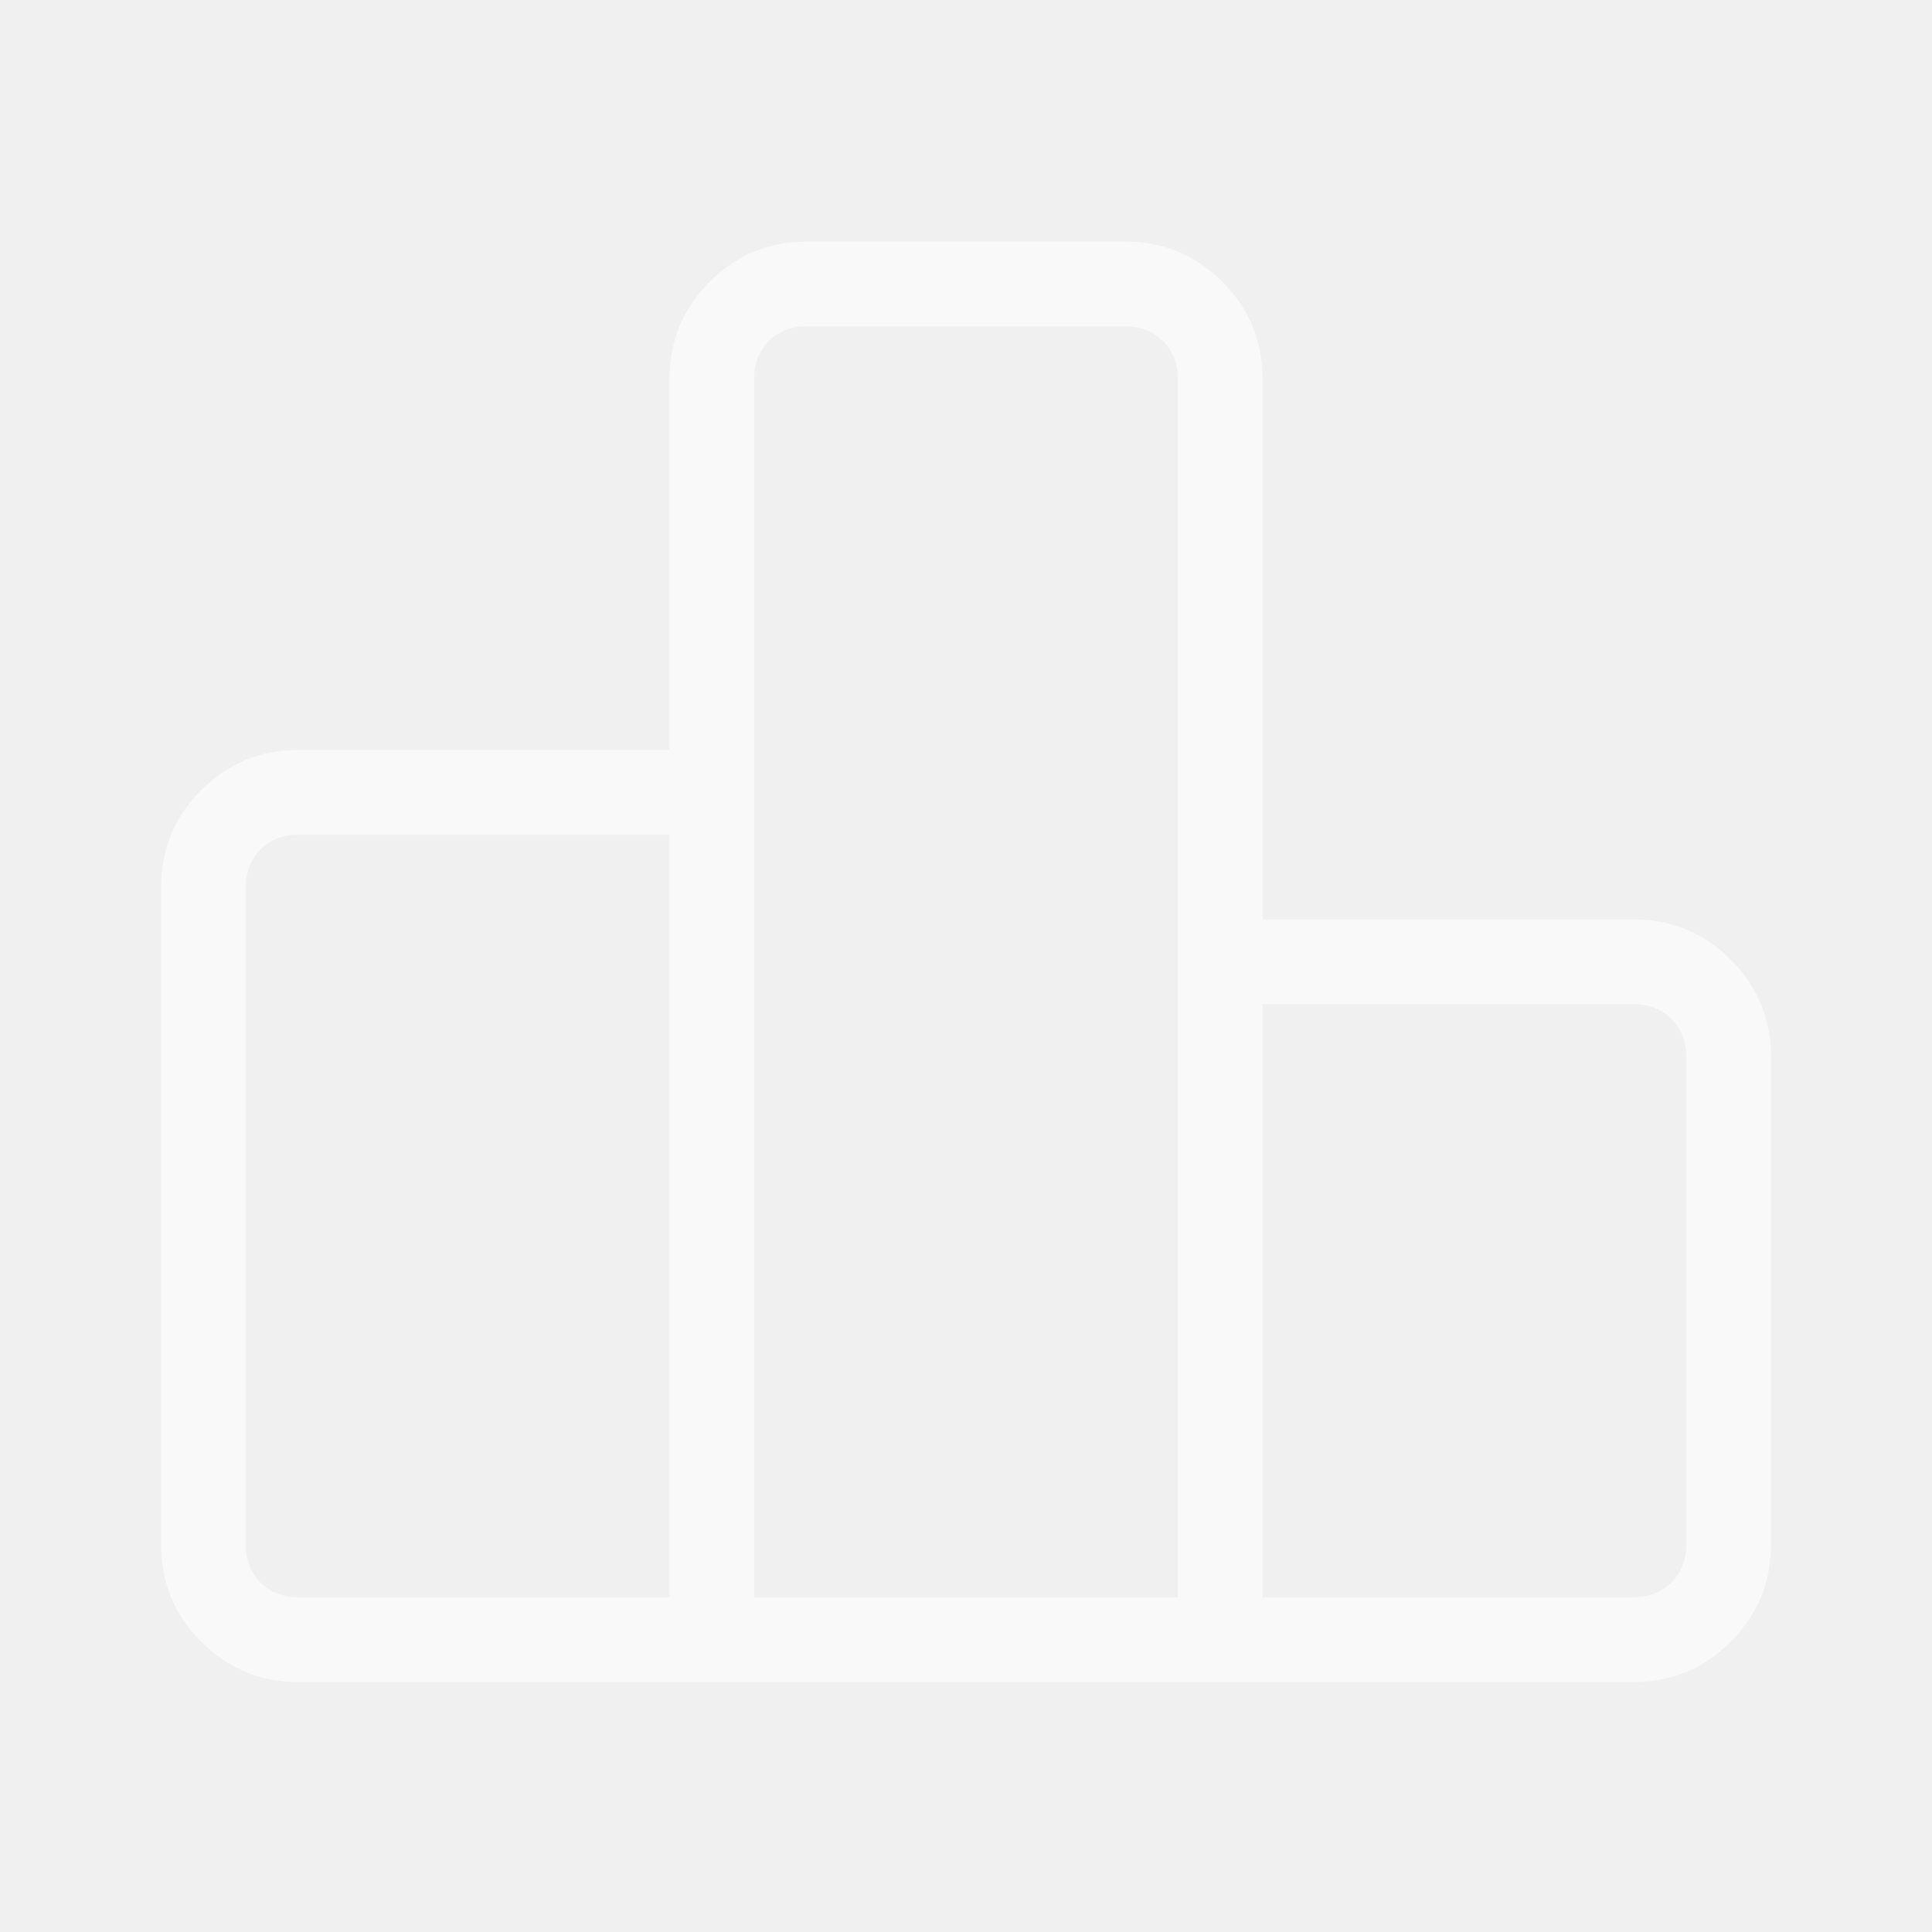
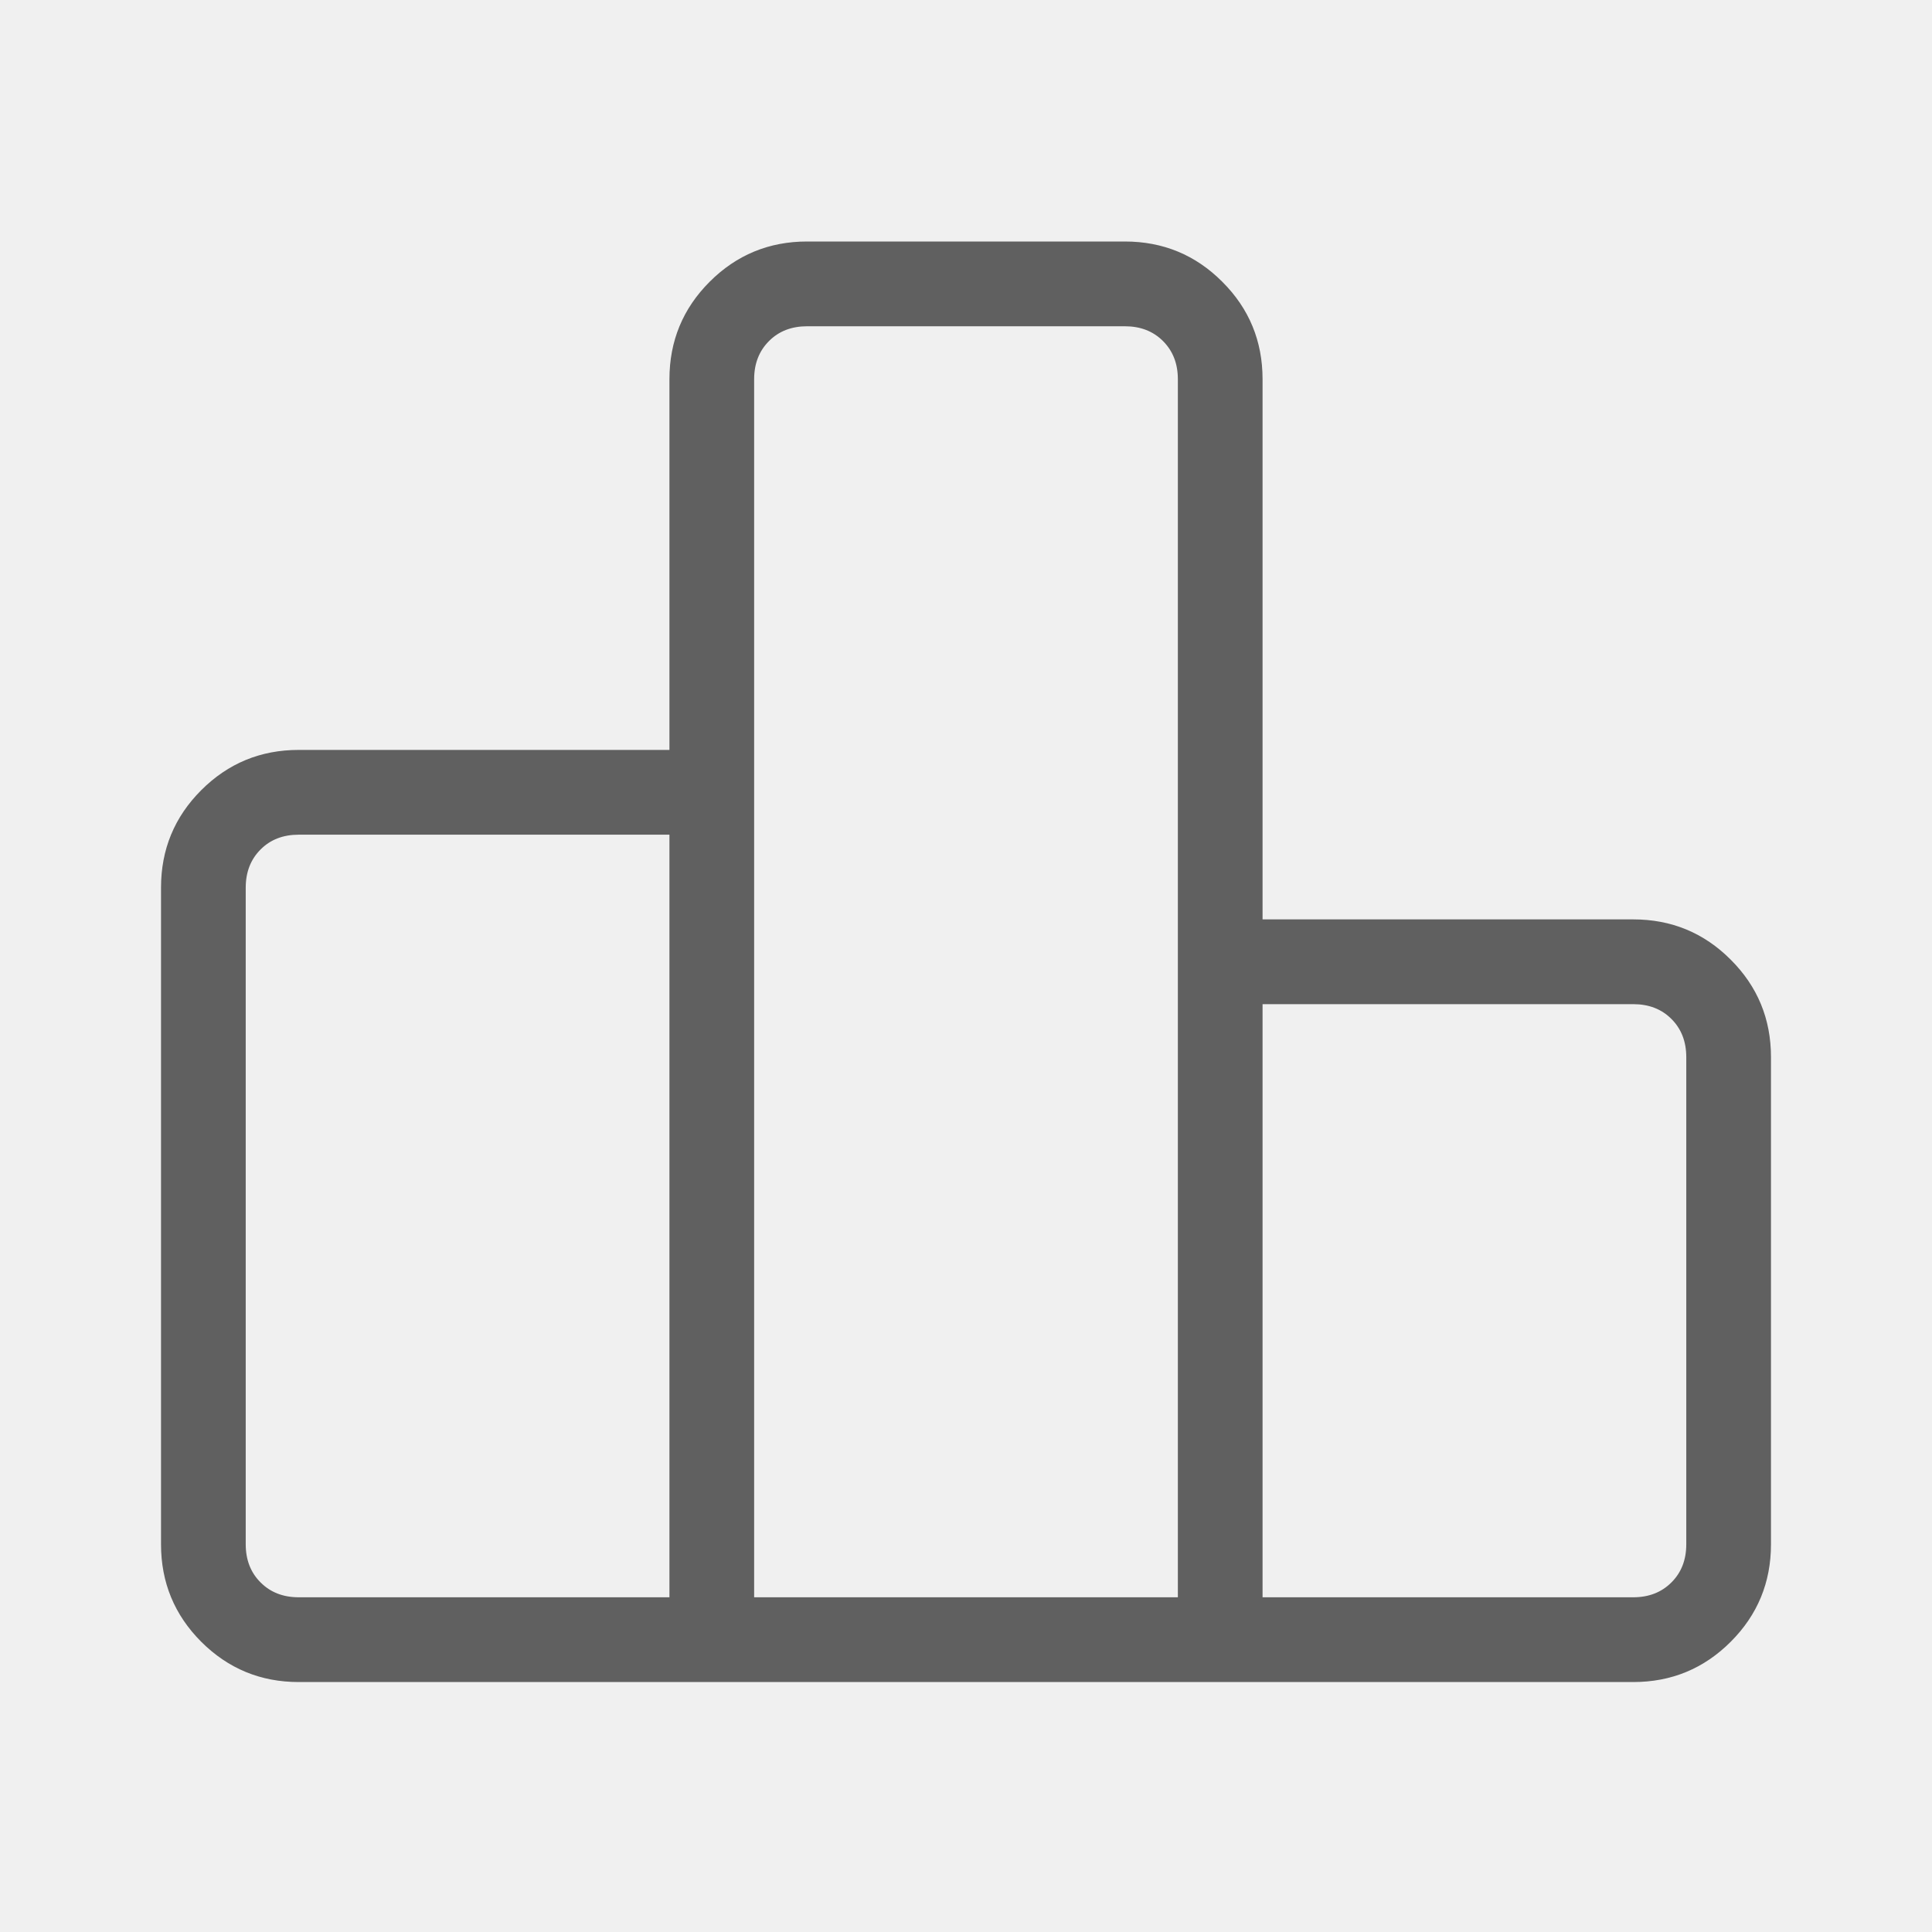
<svg xmlns="http://www.w3.org/2000/svg" width="32" height="32" viewBox="0 0 32 32" fill="none">
  <g clip-path="url(#clip0_1096_12336)">
    <mask id="mask0_1096_12336" style="mask-type:alpha" maskUnits="userSpaceOnUse" x="0" y="0" width="32" height="32">
      <rect width="32" height="32" fill="#D9D9D9" />
    </mask>
    <g mask="url(#mask0_1096_12336)">
-       <path d="M4.07 14.702V25.579C4.07 25.836 4.152 26.047 4.316 26.21C4.479 26.374 4.69 26.456 4.947 26.456H11.088V13.825H4.947C4.69 13.825 4.479 13.906 4.316 14.07C4.152 14.234 4.07 14.444 4.07 14.702ZM12.491 6.281V26.456H19.509V6.281C19.509 6.023 19.427 5.813 19.263 5.649C19.099 5.485 18.889 5.404 18.631 5.404H13.368C13.111 5.404 12.9 5.485 12.737 5.649C12.573 5.813 12.491 6.023 12.491 6.281ZM20.912 16.632V26.456H27.052C27.31 26.456 27.52 26.374 27.684 26.21C27.848 26.047 27.93 25.836 27.93 25.579V17.509C27.93 17.252 27.848 17.041 27.684 16.877C27.52 16.713 27.31 16.632 27.052 16.632H20.912ZM27.052 27.86H4.947C4.316 27.86 3.778 27.637 3.333 27.193C2.889 26.748 2.667 26.21 2.667 25.579V14.702C2.667 14.07 2.889 13.532 3.333 13.088C3.778 12.643 4.316 12.421 4.947 12.421H11.088V6.281C11.088 5.649 11.31 5.111 11.754 4.667C12.199 4.222 12.737 4 13.368 4H18.631C19.263 4 19.801 4.222 20.245 4.667C20.69 5.111 20.912 5.649 20.912 6.281V15.228H27.052C27.684 15.228 28.222 15.45 28.666 15.895C29.111 16.339 29.333 16.877 29.333 17.509V25.579C29.333 26.21 29.111 26.748 28.666 27.193C28.222 27.637 27.684 27.86 27.052 27.86Z" fill="white" fill-opacity="0.6" />
+       <path d="M4.07 14.702V25.579C4.07 25.836 4.152 26.047 4.316 26.21C4.479 26.374 4.69 26.456 4.947 26.456H11.088V13.825H4.947C4.69 13.825 4.479 13.906 4.316 14.07C4.152 14.234 4.07 14.444 4.07 14.702ZM12.491 6.281V26.456H19.509V6.281C19.509 6.023 19.427 5.813 19.263 5.649C19.099 5.485 18.889 5.404 18.631 5.404H13.368C13.111 5.404 12.9 5.485 12.737 5.649C12.573 5.813 12.491 6.023 12.491 6.281ZM20.912 16.632V26.456H27.052C27.31 26.456 27.52 26.374 27.684 26.21C27.848 26.047 27.93 25.836 27.93 25.579V17.509C27.93 17.252 27.848 17.041 27.684 16.877C27.52 16.713 27.31 16.632 27.052 16.632H20.912ZM27.052 27.86H4.947C4.316 27.86 3.778 27.637 3.333 27.193C2.889 26.748 2.667 26.21 2.667 25.579V14.702C2.667 14.07 2.889 13.532 3.333 13.088C3.778 12.643 4.316 12.421 4.947 12.421H11.088V6.281C11.088 5.649 11.31 5.111 11.754 4.667C12.199 4.222 12.737 4 13.368 4H18.631C19.263 4 19.801 4.222 20.245 4.667C20.69 5.111 20.912 5.649 20.912 6.281V15.228H27.052C27.684 15.228 28.222 15.45 28.666 15.895C29.111 16.339 29.333 16.877 29.333 17.509V25.579C29.333 26.21 29.111 26.748 28.666 27.193C28.222 27.637 27.684 27.86 27.052 27.86Z" fill="currentColor" fill-opacity="0.6" />
    </g>
  </g>
  <defs>
    <clipPath id="clip0_1096_12336">
-       <rect width="32" height="32" fill="white" />
+       <rect width="32" height="32" fill="currentColor" />
    </clipPath>
  </defs>
</svg>
